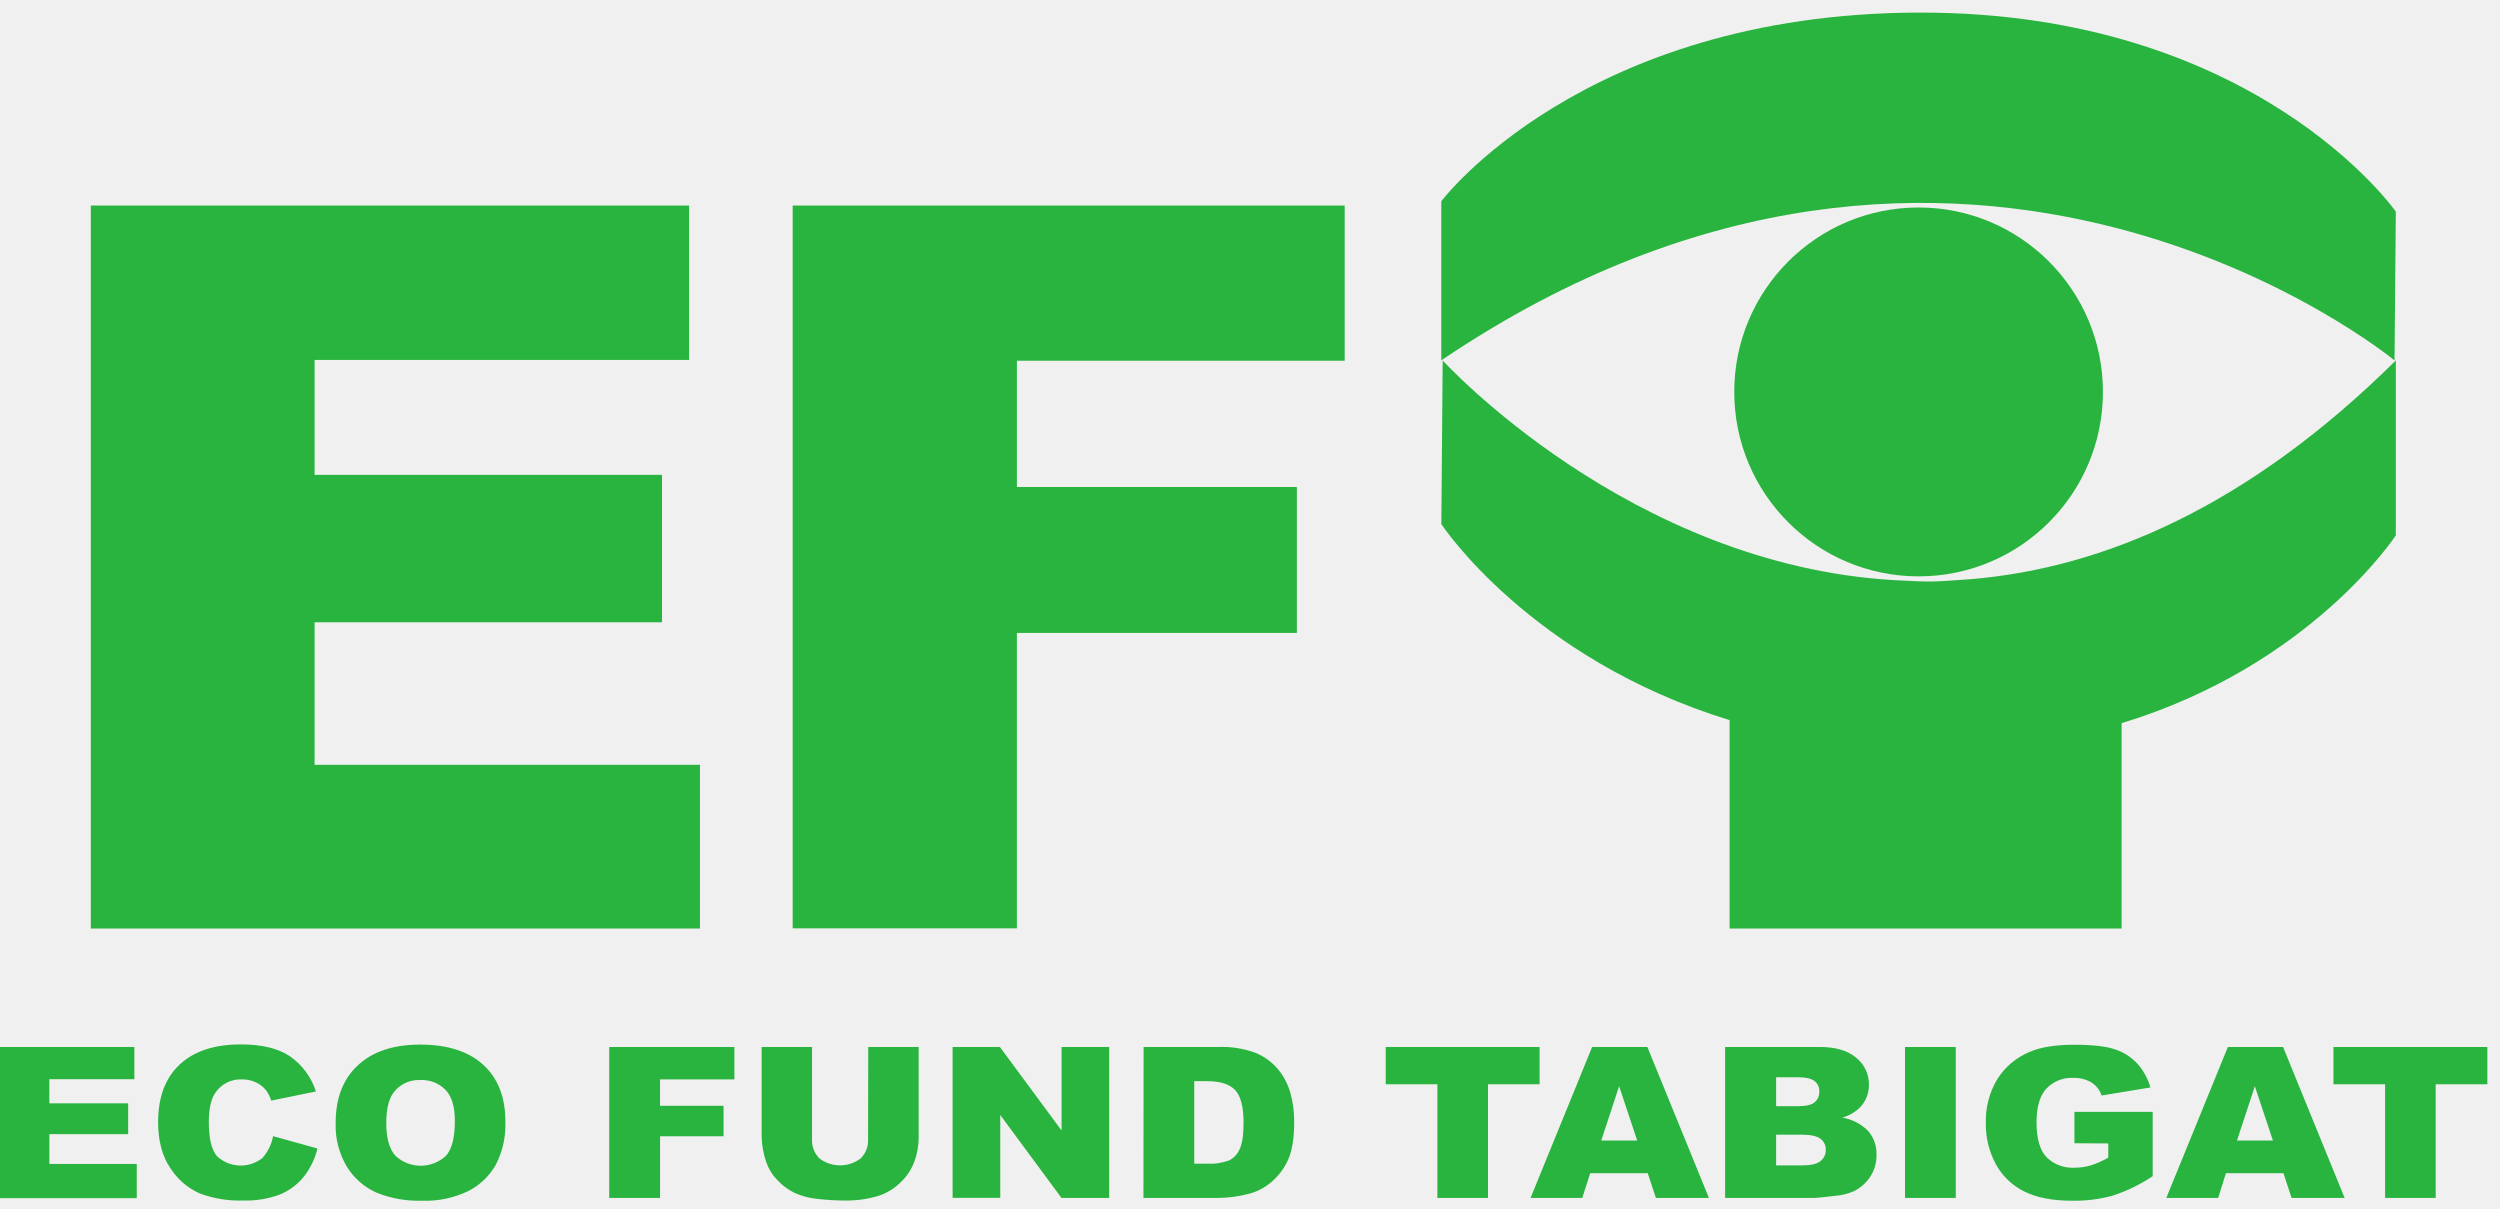
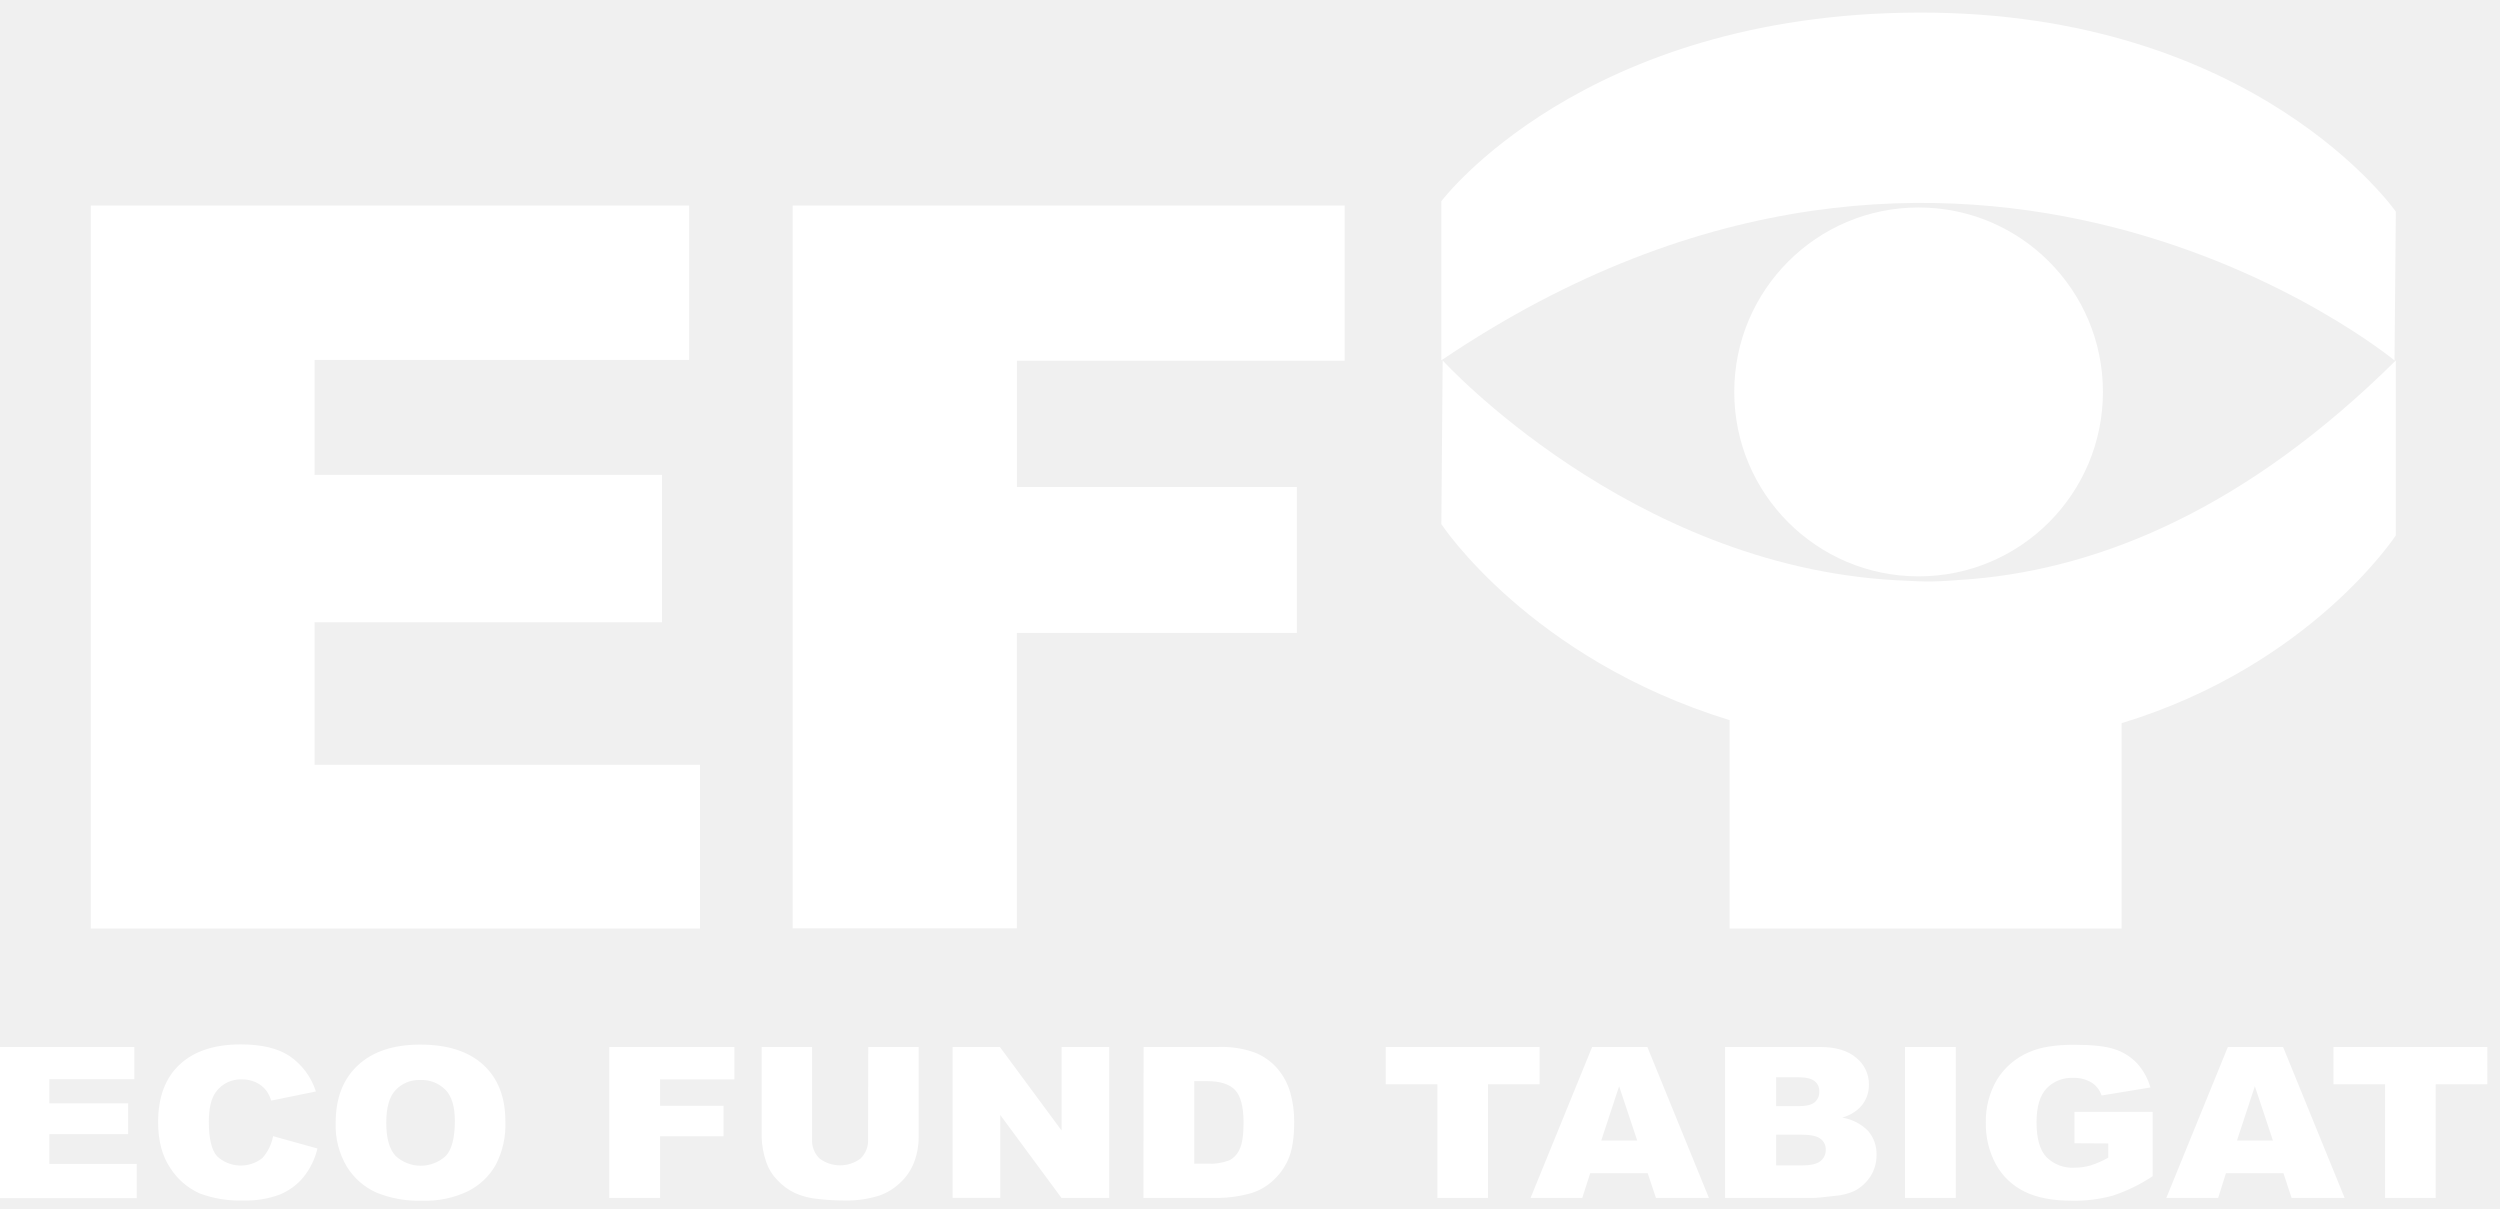
<svg xmlns="http://www.w3.org/2000/svg" width="151" height="73" fill="none">
-   <path d="M-.083 63.237h8.198v1.947H2.98v1.458h4.761v1.86h-4.76V70.3H8.26v2.066H-.083v-9.13zm16.577 5.387l2.68.745a4.4 4.4 0 01-.85 1.737 3.66 3.66 0 01-1.441 1.052c-.7.256-1.444.376-2.19.354a6.88 6.88 0 01-2.637-.432 4.072 4.072 0 01-1.763-1.52c-.497-.727-.744-1.656-.743-2.787 0-1.507.435-2.666 1.305-3.477.87-.81 2.101-1.216 3.695-1.214 1.25 0 2.23.234 2.94.703a4.096 4.096 0 011.59 2.14l-2.7.553a2.063 2.063 0 00-.298-.61 1.705 1.705 0 00-.628-.496c-.26-.12-.543-.18-.829-.176a1.841 1.841 0 00-1.592.77c-.281.383-.42.98-.42 1.796 0 1.012.167 1.703.5 2.078a2.108 2.108 0 002.73.11c.335-.373.56-.832.651-1.326zm3.78-.811c0-1.489.45-2.648 1.35-3.477.899-.83 2.152-1.244 3.758-1.242 1.65 0 2.918.407 3.808 1.22.89.815 1.335 1.957 1.335 3.427a5.247 5.247 0 01-.583 2.62 3.983 3.983 0 01-1.686 1.593 5.961 5.961 0 01-2.752.57 6.788 6.788 0 01-2.773-.493 4.05 4.05 0 01-1.777-1.556 4.84 4.84 0 01-.68-2.662zm3.057.014c0 .921.187 1.582.557 1.985a2.236 2.236 0 003.045 0c.36-.394.54-1.097.54-2.109 0-.86-.186-1.486-.564-1.875a2.004 2.004 0 00-1.527-.595 1.924 1.924 0 00-1.485.605c-.377.389-.566 1.047-.566 1.975v.014zm13.466-4.59h7.56v1.959h-4.49v1.593h3.835v1.84h-3.834v3.728h-3.07v-9.12zm15.645 0h3.045v5.432c.003.521-.09 1.04-.274 1.528a3.28 3.28 0 01-.857 1.255 3.462 3.462 0 01-1.225.755 6.63 6.63 0 01-2.14.305 14.364 14.364 0 01-1.577-.094 4.332 4.332 0 01-1.426-.37 3.499 3.499 0 01-1.05-.785 2.824 2.824 0 01-.65-1.053 5.028 5.028 0 01-.284-1.541v-5.432h3.044V68.8a1.515 1.515 0 00.45 1.172 2.06 2.06 0 002.483 0 1.515 1.515 0 00.45-1.172l.011-5.563zm5.096 0h2.855l3.726 5.045v-5.045h2.876v9.12h-2.88l-3.7-5.012v5.007h-2.877v-9.115zm11.535 0h4.543a5.877 5.877 0 012.17.335c.526.207.995.538 1.367.965.363.425.63.924.782 1.462.162.575.24 1.169.234 1.765 0 .975-.121 1.732-.36 2.268-.23.52-.572.981-1.003 1.35a3.348 3.348 0 01-1.377.724 7.659 7.659 0 01-1.822.25h-4.543l.009-9.12zm3.059 2.064v4.984h.747c.463.029.928-.038 1.365-.197a1.36 1.36 0 00.632-.684c.155-.325.235-.853.235-1.584 0-.965-.171-1.627-.513-1.985-.342-.357-.909-.535-1.7-.534h-.766zm11.567-2.064h9.293v2.252h-3.117v6.868h-3.057v-6.868h-3.12v-2.252zm15.823 7.623H96.05l-.483 1.497h-3.122l3.72-9.12H99.5l3.72 9.12h-3.202l-.496-1.497zm-.635-1.971l-1.092-3.28-1.08 3.28h2.172zm5.309-5.652h5.724c.956 0 1.688.218 2.197.654a2.045 2.045 0 01.766 1.617 1.933 1.933 0 01-.546 1.387 2.487 2.487 0 01-1.066.609c.596.097 1.146.38 1.57.81.341.404.52.92.501 1.449.006.45-.118.893-.356 1.275-.242.38-.579.688-.979.895a3.45 3.45 0 01-1.171.297c-.689.085-1.145.127-1.37.127h-5.27v-9.12zm3.082 3.576h1.331c.468 0 .81-.075.995-.235a.794.794 0 00.281-.656.742.742 0 00-.281-.62c-.185-.15-.511-.235-.974-.235h-1.352v1.746zm0 3.578h1.56c.527 0 .897-.084 1.115-.258a.838.838 0 00.323-.703.782.782 0 00-.321-.65c-.214-.163-.588-.245-1.124-.245h-1.553v1.856zm7.785-7.154h3.066v9.12h-3.066v-9.12zm10.233 5.816v-1.898h4.726v3.887a9.937 9.937 0 01-2.401 1.172 8.751 8.751 0 01-2.473.31c-1.176 0-2.133-.185-2.871-.554a3.946 3.946 0 01-1.722-1.64 5.07 5.07 0 01-.611-2.512 4.925 4.925 0 01.668-2.599 4.211 4.211 0 011.957-1.675c.67-.296 1.573-.442 2.708-.441 1.091 0 1.911.09 2.452.272.515.165.98.458 1.351.85a3.7 3.7 0 01.806 1.458l-2.949.485a1.485 1.485 0 00-.618-.79 2.053 2.053 0 00-1.11-.274 2.084 2.084 0 00-1.604.645c-.399.428-.598 1.107-.598 2.036 0 .989.202 1.692.605 2.109a2.207 2.207 0 001.684.635c.331.001.661-.045.979-.138.37-.118.728-.275 1.065-.469v-.858l-2.044-.011zm12.623 1.807h-3.473l-.469 1.497h-3.133l3.719-9.12h3.335l3.719 9.12h-3.204l-.494-1.497zm-.635-1.971l-1.091-3.28-1.08 3.28h2.171zm3.656-5.652h9.296v2.252h-3.12v6.868h-3.056v-6.868h-3.12v-2.252zM5.484 12.416h36.138v9.324H19v6.941h20.985v8.905H19v8.607h23.278v9.889H5.484V12.416zm42.393 0h33.341v9.374H61.421v7.625h16.91v8.815H61.42v17.842H47.877V12.416zm96.752 9.354l.079-8.988S136.277.707 115.883.76C95.57.815 87.055 12.156 87.055 12.156v9.608c31.673-21.397 57.574.007 57.574.007z" fill="#29B43F" />
-   <path d="M104.468 43.496v12.586h23.678V43.679c11.426-3.475 16.562-11.342 16.562-11.342V21.771c-8.993 8.905-17.719 12.516-25.546 13.2-2.488.187-2.488.187-4.684.073-16.08-.898-27.341-13.273-27.341-13.273l-.08 9.886s5.335 8.13 17.411 11.839z" fill="#29B43F" />
-   <path d="M115.883 34.812c6.149 0 11.134-4.988 11.134-11.14 0-6.153-4.985-11.14-11.134-11.14s-11.134 4.987-11.134 11.14c0 6.152 4.985 11.14 11.134 11.14z" fill="#29B43F" />
+   <path d="M-.083 63.237h8.198v1.947H2.98v1.457h4.761v1.861h-4.76V70.3H8.26v2.067H-.083v-9.13zm16.577 5.387l2.68.745a4.4 4.4 0 01-.85 1.737 3.66 3.66 0 01-1.441 1.052c-.7.256-1.444.376-2.19.353a6.88 6.88 0 01-2.637-.43 4.072 4.072 0 01-1.763-1.522c-.497-.726-.744-1.655-.743-2.786 0-1.507.435-2.666 1.305-3.477.87-.811 2.101-1.216 3.695-1.214 1.25 0 2.23.234 2.94.703a4.096 4.096 0 011.59 2.14l-2.7.552a2.063 2.063 0 00-.298-.609 1.704 1.704 0 00-.628-.497c-.26-.12-.543-.18-.829-.175a1.839 1.839 0 00-1.592.77c-.281.383-.42.98-.42 1.796 0 1.012.167 1.703.5 2.078a2.107 2.107 0 002.73.11c.335-.374.56-.832.651-1.326zm3.78-.811c0-1.489.45-2.648 1.35-3.477.899-.83 2.152-1.244 3.758-1.242 1.65 0 2.918.407 3.808 1.22.89.815 1.335 1.957 1.335 3.427a5.247 5.247 0 01-.583 2.62 3.983 3.983 0 01-1.686 1.593 5.964 5.964 0 01-2.752.57 6.788 6.788 0 01-2.773-.493 4.05 4.05 0 01-1.777-1.556 4.84 4.84 0 01-.68-2.662zm3.057.014c0 .921.187 1.582.557 1.985a2.236 2.236 0 003.045 0c.36-.394.54-1.097.54-2.109 0-.86-.186-1.486-.564-1.875a2.006 2.006 0 00-1.527-.595 1.923 1.923 0 00-1.485.605c-.377.389-.566 1.047-.566 1.975v.014zm13.466-4.59h7.56v1.959h-4.49v1.593h3.835v1.84h-3.834v3.728h-3.07v-9.12zm15.645 0h3.045v5.431c.003.522-.09 1.04-.274 1.528a3.28 3.28 0 01-.857 1.256 3.462 3.462 0 01-1.225.755 6.63 6.63 0 01-2.14.305 14.364 14.364 0 01-1.577-.094 4.332 4.332 0 01-1.426-.37 3.499 3.499 0 01-1.05-.785 2.824 2.824 0 01-.65-1.053 5.03 5.03 0 01-.284-1.541v-5.432h3.044V68.8a1.515 1.515 0 00.45 1.171 2.06 2.06 0 002.483 0 1.514 1.514 0 00.45-1.171l.011-5.563zm5.096 0h2.855l3.726 5.045v-5.045h2.876v9.12h-2.88l-3.7-5.013v5.008h-2.877v-9.115zm11.535 0h4.543a5.877 5.877 0 012.17.335c.526.207.995.538 1.367.965.363.425.63.924.782 1.462.162.575.24 1.169.234 1.765 0 .975-.121 1.732-.36 2.268-.23.52-.572.981-1.003 1.35a3.348 3.348 0 01-1.377.724 7.659 7.659 0 01-1.822.25h-4.543l.009-9.12zm3.059 2.064v4.984h.747c.463.029.928-.038 1.365-.197a1.36 1.36 0 00.632-.684c.155-.325.235-.853.235-1.584 0-.965-.171-1.627-.513-1.985-.342-.357-.909-.535-1.7-.534h-.766zm11.567-2.064h9.293v2.252h-3.117v6.868h-3.057v-6.868h-3.12v-2.252zm15.823 7.623H96.05l-.483 1.497h-3.122l3.72-9.12H99.5l3.72 9.12h-3.202l-.496-1.498zm-.635-1.971l-1.092-3.28-1.08 3.28h2.172zm5.309-5.652h5.724c.956 0 1.688.218 2.197.653a2.045 2.045 0 01.766 1.617 1.933 1.933 0 01-.546 1.388 2.487 2.487 0 01-1.066.609 2.84 2.84 0 011.57.81c.341.404.52.92.501 1.449.006.45-.118.893-.356 1.275-.242.38-.579.688-.979.895-.37.167-.766.268-1.171.297-.689.085-1.145.127-1.37.127h-5.27v-9.12zm3.082 3.575h1.331c.468 0 .81-.074.995-.234a.794.794 0 00.281-.656.742.742 0 00-.281-.62c-.185-.15-.511-.235-.974-.235h-1.352v1.746zm0 3.579h1.56c.527 0 .897-.085 1.115-.258a.838.838 0 00.323-.703.782.782 0 00-.321-.65c-.214-.163-.588-.245-1.124-.245h-1.553v1.856zm7.785-7.154h3.066v9.12h-3.066v-9.12zm10.233 5.816v-1.898h4.726v3.887a9.94 9.94 0 01-2.401 1.172 8.748 8.748 0 01-2.473.31c-1.176 0-2.133-.185-2.871-.554a3.946 3.946 0 01-1.722-1.64 5.071 5.071 0 01-.611-2.512 4.925 4.925 0 01.668-2.599 4.211 4.211 0 011.957-1.675c.67-.296 1.573-.442 2.708-.44 1.091 0 1.911.088 2.452.27.515.166.98.459 1.351.851a3.7 3.7 0 01.806 1.458l-2.949.485a1.485 1.485 0 00-.618-.79 2.052 2.052 0 00-1.11-.274 2.083 2.083 0 00-1.604.645c-.399.428-.598 1.107-.598 2.036 0 .989.202 1.692.605 2.109a2.206 2.206 0 001.684.635c.331.001.661-.045.979-.138a5.45 5.45 0 001.065-.469v-.858l-2.044-.011zm12.623 1.807h-3.473l-.469 1.497h-3.133l3.719-9.12h3.335l3.719 9.12h-3.204l-.494-1.498zm-.635-1.971l-1.091-3.28-1.08 3.28h2.171zm3.656-5.652h9.296v2.252h-3.12v6.868h-3.056v-6.868h-3.12v-2.252zM5.484 12.416h36.138v9.325H19v6.94h20.985v8.905H19v8.607h23.278v9.889H5.484V12.416zm42.393 0h33.341v9.374H61.421v7.625h16.91v8.815H61.42v17.843H47.877V12.416zm96.752 9.354l.079-8.988S136.277.707 115.883.76C95.57.815 87.055 12.156 87.055 12.156v9.608c31.673-21.397 57.574.007 57.574.007z" fill="#fff" />
+   <path d="M104.468 43.496v12.586h23.678V43.679c11.426-3.475 16.562-11.342 16.562-11.342V21.771c-8.993 8.905-17.719 12.516-25.546 13.2-2.488.187-2.488.187-4.684.073-16.08-.898-27.341-13.273-27.341-13.273l-.08 9.886s5.335 8.13 17.411 11.839z" fill="#fff" />
+   <path d="M115.883 34.812c6.149 0 11.134-4.988 11.134-11.14 0-6.153-4.985-11.14-11.134-11.14s-11.134 4.987-11.134 11.14c0 6.152 4.985 11.14 11.134 11.14z" fill="#fff" />
</svg>
